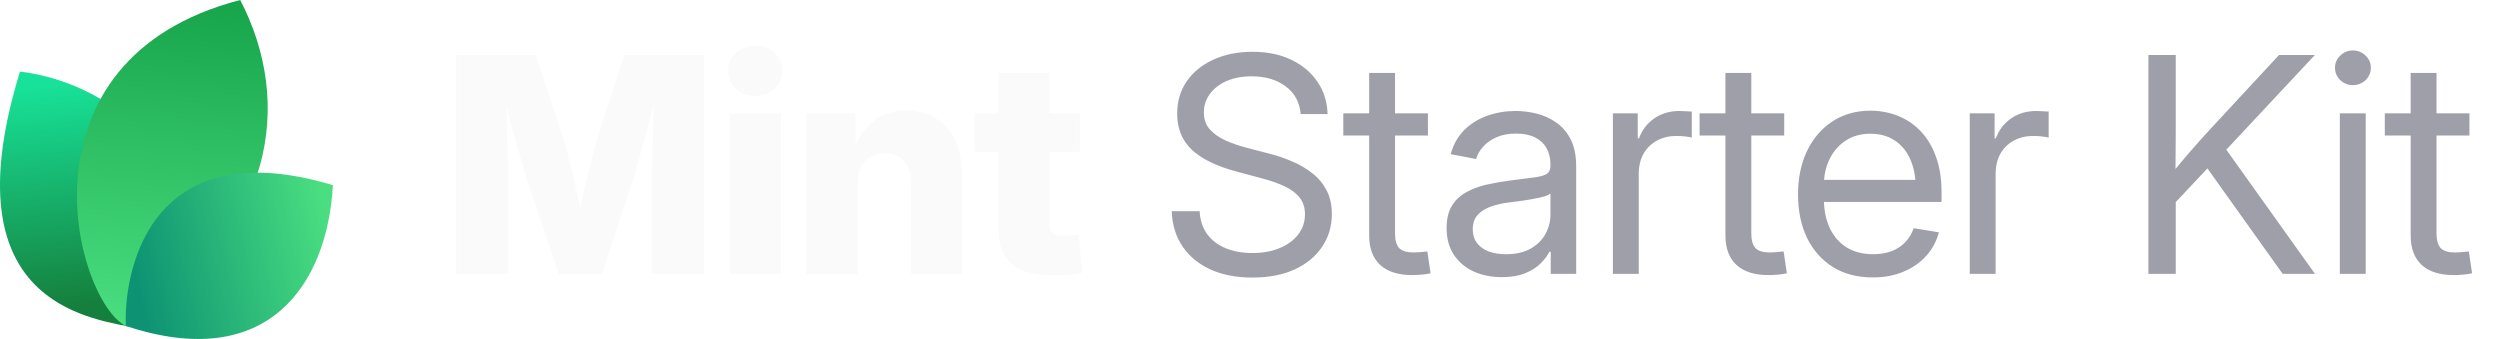
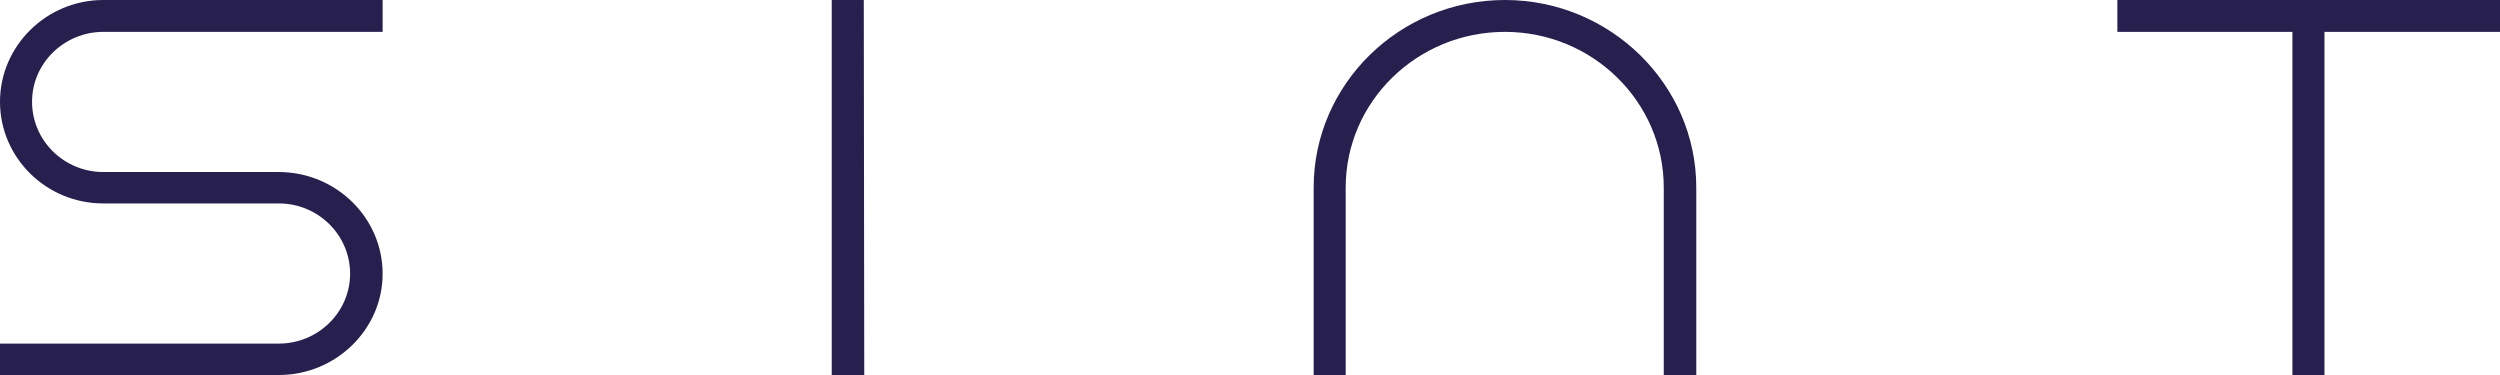
- <svg xmlns="http://www.w3.org/2000/svg" width="177" height="24" viewBox="0 0 177 24" fill="none">
-   <path d="M9.061 23.108C5.268 22.377 -3.391 20.627 1.417 5.064C9.634 6.099 16.973 14.064 9.061 23.108Z" fill="url(#paint0_linear_17557_2145)" />
-   <path d="M8.919 23.094C5.276 21.222 0.784 4.209 17.007 0C20.757 7.193 19.621 16.545 8.919 23.094Z" fill="url(#paint1_linear_17557_2145)" />
-   <path d="M8.914 23.079C8.735 19.882 10.159 9.085 23.57 13.111C23.181 20.123 18.984 26.418 8.914 23.079Z" fill="url(#paint2_linear_17557_2145)" />
-   <path d="M32.301 19.392V3.894H37.938L39.925 9.948C40.036 10.315 40.164 10.787 40.31 11.362C40.462 11.938 40.611 12.552 40.757 13.204C40.91 13.855 41.048 14.483 41.173 15.086C41.305 15.682 41.412 16.192 41.495 16.615H40.695C40.771 16.192 40.871 15.682 40.996 15.086C41.128 14.49 41.267 13.866 41.412 13.214C41.565 12.562 41.714 11.948 41.86 11.373C42.005 10.79 42.133 10.315 42.244 9.948L44.2 3.894H49.848V19.392H46.166V12.704C46.166 12.357 46.173 11.917 46.187 11.383C46.2 10.849 46.214 10.27 46.228 9.646C46.249 9.022 46.266 8.391 46.28 7.753C46.301 7.115 46.311 6.519 46.311 5.964H46.623C46.485 6.561 46.332 7.181 46.166 7.826C45.999 8.471 45.833 9.102 45.666 9.719C45.507 10.336 45.351 10.901 45.198 11.414C45.053 11.928 44.928 12.357 44.824 12.704L42.608 19.392H39.561L37.314 12.704C37.203 12.357 37.072 11.928 36.919 11.414C36.773 10.901 36.614 10.34 36.441 9.729C36.274 9.112 36.104 8.481 35.931 7.836C35.764 7.192 35.608 6.567 35.463 5.964H35.827C35.834 6.512 35.844 7.105 35.858 7.743C35.872 8.374 35.886 9.005 35.9 9.636C35.92 10.26 35.938 10.839 35.952 11.373C35.965 11.907 35.972 12.351 35.972 12.704V19.392H32.301ZM51.668 19.392V8.024H55.288V19.392H51.668ZM53.468 6.786C52.927 6.786 52.473 6.616 52.105 6.276C51.738 5.93 51.554 5.507 51.554 5.007C51.554 4.508 51.738 4.088 52.105 3.749C52.473 3.409 52.927 3.239 53.468 3.239C54.009 3.239 54.463 3.409 54.83 3.749C55.198 4.082 55.382 4.501 55.382 5.007C55.382 5.507 55.198 5.93 54.83 6.276C54.463 6.616 54.009 6.786 53.468 6.786ZM60.708 13.027V19.392H57.088V8.024H60.551L60.593 10.967H60.281C60.593 10.024 61.061 9.268 61.685 8.7C62.309 8.124 63.138 7.836 64.171 7.836C64.975 7.836 65.672 8.017 66.262 8.377C66.851 8.731 67.302 9.234 67.614 9.885C67.933 10.537 68.092 11.307 68.092 12.194V19.392H64.483V12.912C64.483 12.26 64.32 11.754 63.994 11.394C63.675 11.033 63.221 10.853 62.632 10.853C62.25 10.853 61.914 10.936 61.623 11.102C61.332 11.269 61.106 11.515 60.947 11.841C60.787 12.16 60.708 12.555 60.708 13.027ZM76.456 8.024V10.749H69.008V8.024H76.456ZM70.683 5.163H74.292V15.783C74.292 16.102 74.361 16.334 74.5 16.48C74.646 16.625 74.899 16.698 75.259 16.698C75.405 16.698 75.596 16.688 75.831 16.667C76.074 16.646 76.251 16.629 76.362 16.615L76.632 19.309C76.313 19.378 75.963 19.427 75.582 19.455C75.207 19.482 74.836 19.496 74.469 19.496C73.2 19.496 72.25 19.222 71.619 18.674C70.995 18.127 70.683 17.308 70.683 16.22V5.163Z" fill="#FAFAFA" />
-   <path d="M88.667 19.652C87.523 19.652 86.528 19.458 85.682 19.07C84.843 18.681 84.188 18.137 83.716 17.437C83.245 16.736 82.992 15.908 82.957 14.951H84.933C84.968 15.596 85.148 16.14 85.474 16.584C85.8 17.021 86.24 17.354 86.795 17.582C87.35 17.804 87.974 17.915 88.667 17.915C89.388 17.915 90.026 17.801 90.581 17.572C91.143 17.343 91.583 17.024 91.902 16.615C92.228 16.199 92.391 15.717 92.391 15.169C92.391 14.698 92.266 14.306 92.017 13.994C91.767 13.675 91.413 13.408 90.956 13.193C90.498 12.978 89.954 12.787 89.323 12.621L87.502 12.132C86.123 11.765 85.082 11.255 84.382 10.603C83.689 9.944 83.342 9.095 83.342 8.055C83.342 7.174 83.571 6.404 84.028 5.746C84.486 5.087 85.117 4.577 85.921 4.217C86.726 3.849 87.645 3.666 88.678 3.666C89.718 3.666 90.63 3.853 91.413 4.227C92.204 4.602 92.824 5.122 93.275 5.787C93.726 6.446 93.965 7.209 93.993 8.076H92.089C92.013 7.23 91.656 6.574 91.018 6.11C90.387 5.638 89.586 5.403 88.615 5.403C87.95 5.403 87.36 5.513 86.847 5.735C86.341 5.957 85.946 6.262 85.661 6.651C85.377 7.032 85.235 7.469 85.235 7.961C85.235 8.447 85.377 8.849 85.661 9.168C85.946 9.48 86.317 9.74 86.774 9.948C87.232 10.149 87.724 10.319 88.251 10.457L89.884 10.884C90.439 11.023 90.977 11.206 91.496 11.435C92.023 11.657 92.495 11.934 92.911 12.267C93.334 12.593 93.67 12.995 93.92 13.474C94.17 13.945 94.294 14.504 94.294 15.149C94.294 16.015 94.066 16.788 93.608 17.468C93.157 18.148 92.512 18.681 91.673 19.07C90.834 19.458 89.832 19.652 88.667 19.652ZM101.097 8.024V9.594H95.106V8.024H101.097ZM96.937 5.163H98.767V16.521C98.767 17 98.865 17.347 99.059 17.562C99.26 17.77 99.6 17.874 100.078 17.874C100.21 17.874 100.366 17.867 100.546 17.853C100.733 17.832 100.903 17.815 101.056 17.801L101.285 19.351C101.097 19.392 100.886 19.423 100.65 19.444C100.414 19.465 100.189 19.475 99.974 19.475C98.996 19.475 98.244 19.236 97.717 18.758C97.197 18.272 96.937 17.579 96.937 16.677V5.163ZM106.33 19.621C105.595 19.621 104.932 19.489 104.343 19.226C103.754 18.955 103.285 18.564 102.939 18.05C102.592 17.53 102.419 16.896 102.419 16.147C102.419 15.495 102.547 14.965 102.804 14.556C103.06 14.146 103.403 13.828 103.833 13.599C104.263 13.363 104.742 13.186 105.269 13.068C105.796 12.95 106.333 12.857 106.881 12.787C107.574 12.69 108.132 12.617 108.555 12.569C108.978 12.52 109.287 12.441 109.481 12.33C109.675 12.212 109.772 12.014 109.772 11.737V11.654C109.772 11.203 109.679 10.815 109.492 10.489C109.311 10.163 109.041 9.91 108.68 9.729C108.32 9.549 107.872 9.459 107.338 9.459C106.805 9.459 106.34 9.546 105.945 9.719C105.556 9.892 105.241 10.118 104.998 10.395C104.755 10.665 104.593 10.953 104.509 11.258L102.71 10.915C102.897 10.222 103.22 9.65 103.677 9.199C104.135 8.748 104.679 8.412 105.31 8.19C105.941 7.968 106.607 7.857 107.307 7.857C107.8 7.857 108.295 7.92 108.795 8.044C109.301 8.169 109.765 8.381 110.188 8.679C110.611 8.97 110.951 9.369 111.208 9.875C111.464 10.374 111.593 11.005 111.593 11.768V19.392H109.793V17.822H109.7C109.568 18.085 109.363 18.359 109.086 18.643C108.809 18.921 108.444 19.153 107.994 19.34C107.543 19.527 106.988 19.621 106.33 19.621ZM106.621 17.998C107.321 17.998 107.904 17.867 108.368 17.603C108.84 17.333 109.19 16.986 109.419 16.563C109.654 16.133 109.772 15.682 109.772 15.211V13.692C109.703 13.769 109.554 13.841 109.325 13.911C109.096 13.973 108.829 14.032 108.524 14.088C108.226 14.143 107.921 14.192 107.609 14.233C107.304 14.275 107.033 14.309 106.798 14.337C106.354 14.393 105.938 14.49 105.549 14.628C105.168 14.76 104.86 14.954 104.624 15.211C104.388 15.467 104.27 15.811 104.27 16.241C104.27 16.615 104.367 16.934 104.561 17.198C104.762 17.461 105.04 17.662 105.393 17.801C105.747 17.933 106.156 17.998 106.621 17.998ZM114.193 19.392V8.024H115.951V9.792H116.045C116.253 9.209 116.61 8.741 117.116 8.388C117.622 8.034 118.219 7.857 118.905 7.857C119.058 7.857 119.217 7.864 119.384 7.878C119.55 7.885 119.682 7.892 119.779 7.899V9.74C119.716 9.719 119.578 9.695 119.363 9.667C119.155 9.639 118.922 9.625 118.666 9.625C118.174 9.625 117.726 9.733 117.324 9.948C116.922 10.163 116.603 10.471 116.367 10.874C116.138 11.276 116.024 11.758 116.024 12.319V19.392H114.193ZM126.322 8.024V9.594H120.33V8.024H126.322ZM122.161 5.163H123.992V16.521C123.992 17 124.089 17.347 124.283 17.562C124.484 17.77 124.824 17.874 125.302 17.874C125.434 17.874 125.59 17.867 125.77 17.853C125.958 17.832 126.127 17.815 126.28 17.801L126.509 19.351C126.322 19.392 126.11 19.423 125.874 19.444C125.639 19.465 125.413 19.475 125.198 19.475C124.221 19.475 123.468 19.236 122.941 18.758C122.421 18.272 122.161 17.579 122.161 16.677V5.163ZM132.604 19.642C131.502 19.642 130.555 19.396 129.765 18.903C128.974 18.404 128.364 17.714 127.934 16.834C127.511 15.946 127.3 14.927 127.3 13.775C127.3 12.611 127.511 11.584 127.934 10.697C128.364 9.802 128.964 9.102 129.734 8.596C130.51 8.089 131.408 7.836 132.428 7.836C133.1 7.836 133.738 7.954 134.341 8.19C134.952 8.426 135.489 8.783 135.954 9.261C136.425 9.74 136.793 10.343 137.056 11.071C137.327 11.792 137.462 12.645 137.462 13.63V14.296H128.433V12.735H136.463L135.631 13.297C135.631 12.541 135.506 11.876 135.257 11.3C135.007 10.725 134.643 10.277 134.165 9.958C133.686 9.632 133.107 9.469 132.428 9.469C131.748 9.469 131.162 9.632 130.67 9.958C130.177 10.284 129.796 10.725 129.526 11.279C129.262 11.827 129.13 12.441 129.13 13.12V14.046C129.13 14.864 129.273 15.572 129.557 16.168C129.841 16.757 130.243 17.211 130.763 17.53C131.283 17.842 131.901 17.998 132.615 17.998C133.093 17.998 133.523 17.929 133.905 17.79C134.293 17.645 134.619 17.433 134.882 17.156C135.153 16.879 135.354 16.546 135.486 16.157L137.275 16.449C137.108 17.08 136.81 17.634 136.38 18.113C135.95 18.591 135.413 18.966 134.768 19.236C134.123 19.507 133.402 19.642 132.604 19.642ZM139.459 19.392V8.024H141.217V9.792H141.311C141.519 9.209 141.876 8.741 142.382 8.388C142.888 8.034 143.485 7.857 144.171 7.857C144.324 7.857 144.483 7.864 144.649 7.878C144.816 7.885 144.948 7.892 145.045 7.899V9.74C144.982 9.719 144.844 9.695 144.629 9.667C144.421 9.639 144.188 9.625 143.932 9.625C143.439 9.625 142.992 9.733 142.59 9.948C142.188 10.163 141.869 10.471 141.633 10.874C141.404 11.276 141.29 11.758 141.29 12.319V19.392H139.459ZM153.429 14.961V12.715C153.783 12.257 154.136 11.82 154.49 11.404C154.844 10.981 155.204 10.565 155.572 10.156C155.939 9.74 156.314 9.327 156.695 8.918L161.355 3.894H163.893L157.277 10.967H157.184L153.429 14.961ZM152.108 19.392V3.894H154.043V9.241L154.022 12.559L154.043 13.505V19.392H152.108ZM161.615 19.392L155.967 11.477L157.173 9.969L163.903 19.392H161.615ZM165.661 19.392V8.024H167.492V19.392H165.661ZM166.587 6.027C166.24 6.027 165.942 5.909 165.692 5.673C165.443 5.43 165.318 5.139 165.318 4.799C165.318 4.459 165.443 4.172 165.692 3.936C165.942 3.693 166.24 3.572 166.587 3.572C166.934 3.572 167.232 3.693 167.482 3.936C167.731 4.172 167.856 4.459 167.856 4.799C167.856 5.139 167.731 5.43 167.482 5.673C167.232 5.909 166.934 6.027 166.587 6.027ZM174.836 8.024V9.594H168.844V8.024H174.836ZM170.675 5.163H172.506V16.521C172.506 17 172.603 17.347 172.797 17.562C172.998 17.77 173.338 17.874 173.816 17.874C173.948 17.874 174.104 17.867 174.284 17.853C174.472 17.832 174.641 17.815 174.794 17.801L175.023 19.351C174.836 19.392 174.624 19.423 174.388 19.444C174.153 19.465 173.927 19.475 173.712 19.475C172.735 19.475 171.982 19.236 171.455 18.758C170.935 18.272 170.675 17.579 170.675 16.677V5.163Z" fill="#9F9FA9" />
-   <defs>
-     <linearGradient id="paint0_linear_17557_2145" x1="3.776" y1="5.916" x2="5.232" y2="21.559" gradientUnits="userSpaceOnUse">
-       <stop stop-color="#18E299" />
-       <stop offset="1" stop-color="#15803D" />
-     </linearGradient>
-     <linearGradient id="paint1_linear_17557_2145" x1="12.171" y1="-0.718" x2="10.19" y2="22.983" gradientUnits="userSpaceOnUse">
-       <stop stop-color="#16A34A" />
-       <stop offset="1" stop-color="#4ADE80" />
-     </linearGradient>
-     <linearGradient id="paint2_linear_17557_2145" x1="23.133" y1="15.353" x2="9.338" y2="18.52" gradientUnits="userSpaceOnUse">
-       <stop stop-color="#4ADE80" />
-       <stop offset="1" stop-color="#0D9373" />
-     </linearGradient>
-   </defs>
+ <svg xmlns="http://www.w3.org/2000/svg" width="320" height="48" viewBox="0 0 320 48" fill="none">
+   <path d="M13.224 0H48.976V4.08H13.224C8.204 4.08 4.102 8.1 4.102 13.02C4.102 18 8.204 22.02 13.224 22.02H35.691C42.977 22.02 48.976 27.84 48.976 35.04C48.976 42.18 42.977 48 35.691 48H0V43.98H35.691C40.711 43.98 44.813 39.96 44.813 35.04C44.813 30.06 40.711 26.04 35.691 26.04H13.224C5.938 26.04 0 20.22 0 13.02C0 5.88 5.938 0 13.224 0Z" fill="#271F4E" />
+   <path d="M106.462 48V0H110.564L110.625 48H106.462Z" fill="#271F4E" />
+   <path d="M192.636 0C206.104 0 217.124 10.8 217.124 24V48H212.961V24C212.961 13.02 203.839 4.08 192.636 4.08C181.371 4.08 172.249 13.02 172.249 24V48H168.148V24C168.148 10.8 179.106 0 192.636 0Z" fill="#271F4E" />
+   <path d="M271.024 4.08V0H320V4.08H297.532V48H293.43V4.08H271.024Z" fill="#271F4E" />
</svg>
